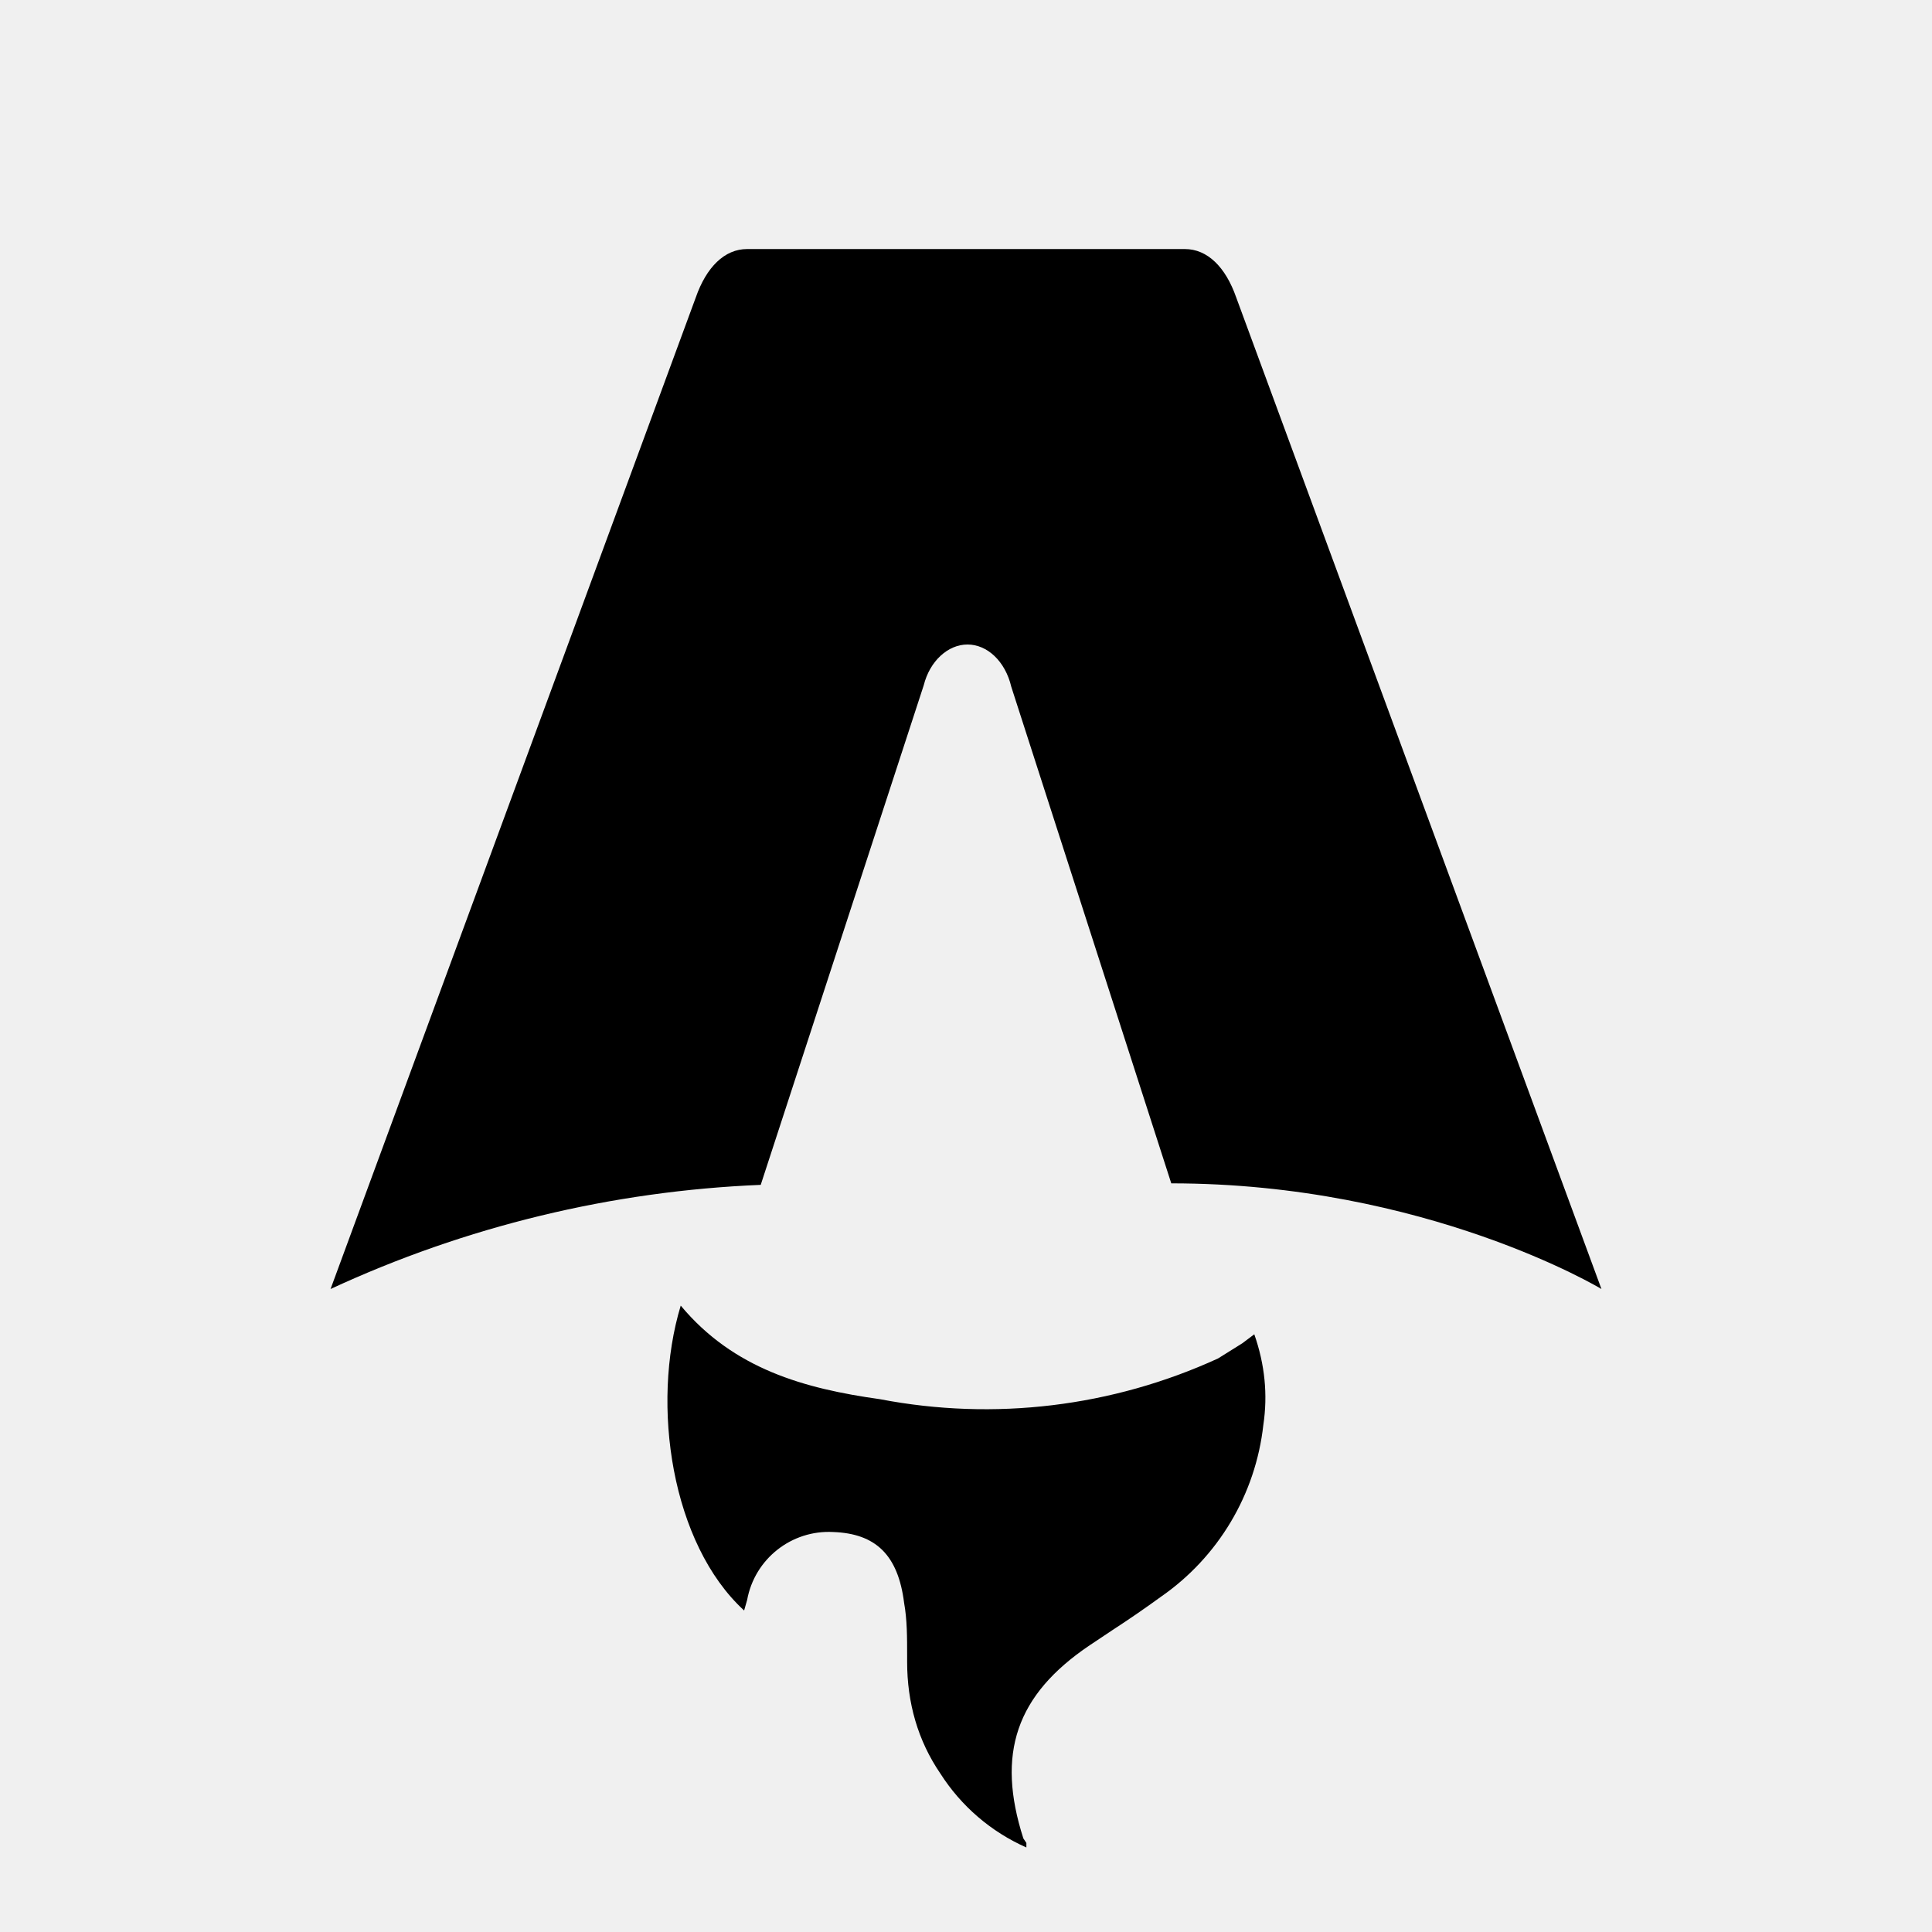
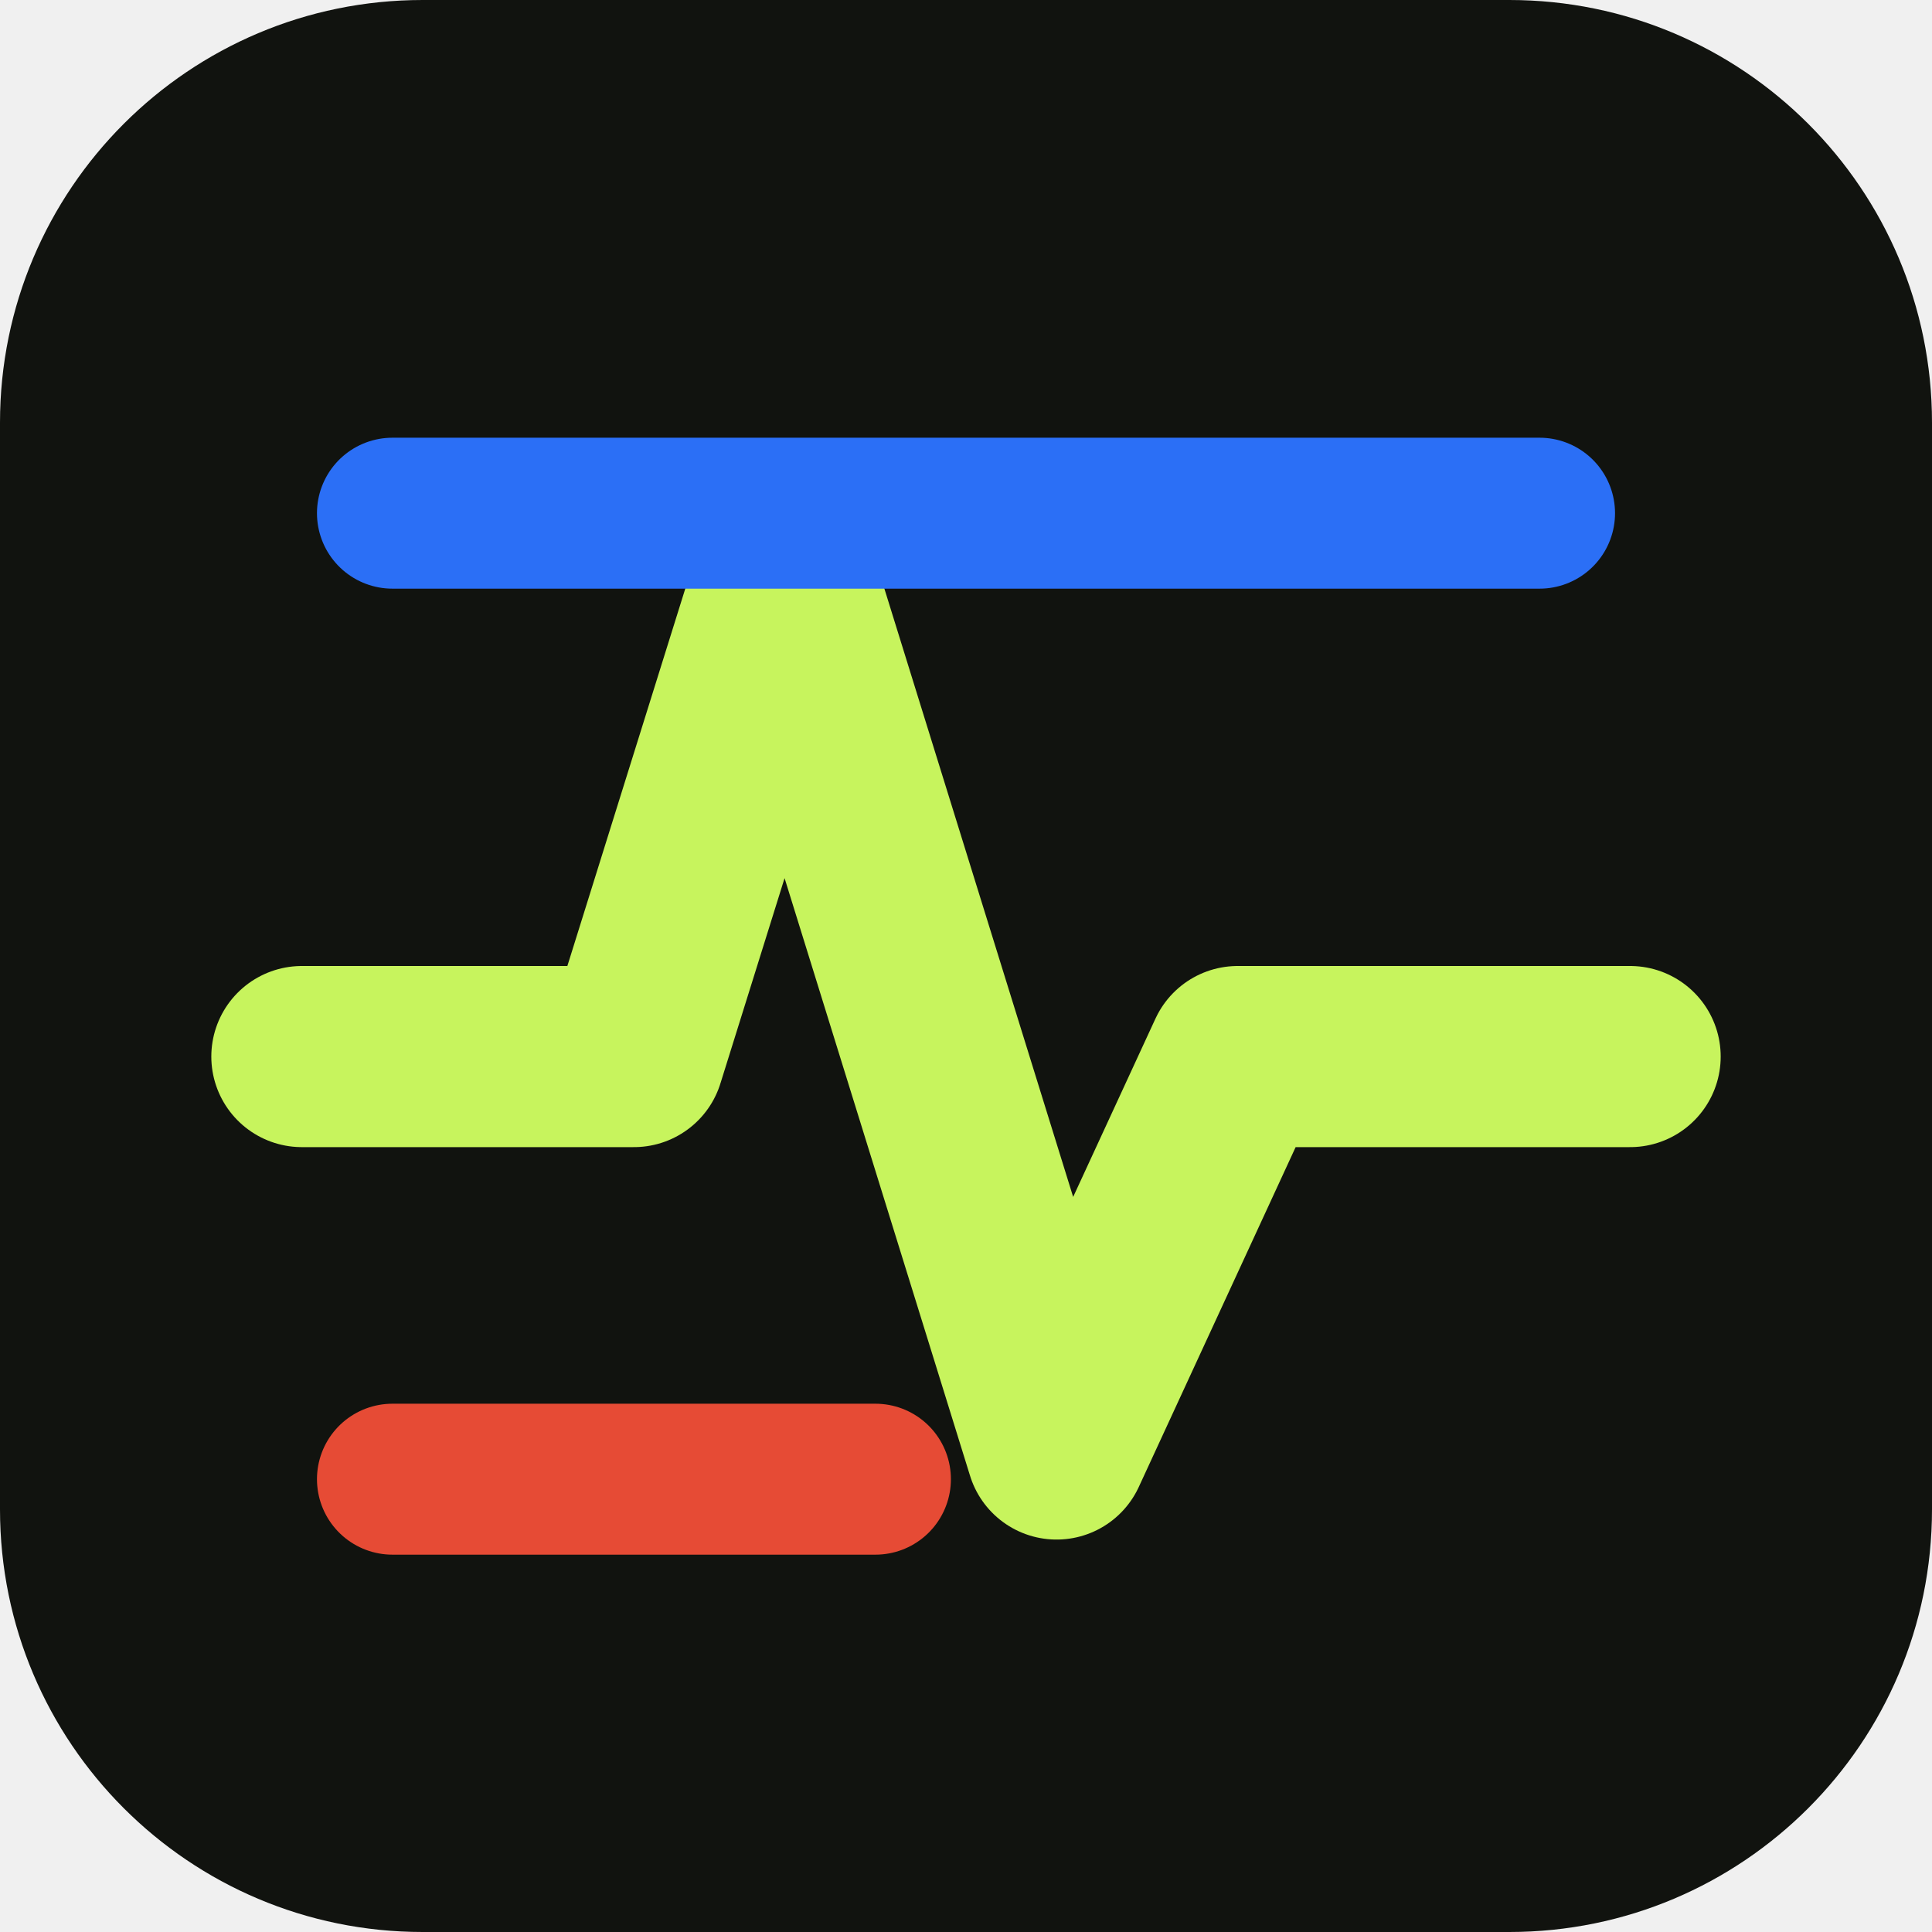
- <svg xmlns="http://www.w3.org/2000/svg" fill="none" viewBox="0 0 128 128">
-   <path d="M50.4 78.5a75.1 75.1 0 0 0-28.5 6.9l24.2-65.7c.7-2 1.9-3.2 3.4-3.2h29c1.5 0 2.7 1.2 3.4 3.2l24.2 65.7s-11.6-7-28.5-7L67 45.5c-.4-1.7-1.6-2.8-2.9-2.8-1.3 0-2.5 1.1-2.9 2.7L50.4 78.5Zm-1.1 28.2Zm-4.2-20.2c-2 6.6-.6 15.8 4.2 20.2a17.5 17.5 0 0 1 .2-.7 5.5 5.5 0 0 1 5.7-4.5c2.8.1 4.3 1.5 4.7 4.7.2 1.1.2 2.3.2 3.5v.4c0 2.7.7 5.2 2.2 7.4a13 13 0 0 0 5.7 4.9v-.3l-.2-.3c-1.8-5.6-.5-9.5 4.4-12.8l1.5-1a73 73 0 0 0 3.2-2.2 16 16 0 0 0 6.8-11.4c.3-2 .1-4-.6-6l-.8.6-1.6 1a37 37 0 0 1-22.4 2.7c-5-.7-9.7-2-13.2-6.2Z" />
-   <style>
-         path { fill: #000; }
-         @media (prefers-color-scheme: dark) {
-             path { fill: #FFF; }
-         }
-     </style>
+ <svg xmlns="http://www.w3.org/2000/svg" viewBox="0 0 64 64">
+   <rect width="64" height="64" rx="14" fill="#11130f" />
+   <path d="M10 35h11l5-16 9 29 6-13h13" fill="none" stroke="#c7f45d" stroke-width="6" stroke-linecap="round" stroke-linejoin="round" />
+   <path d="M13 17h38" stroke="#2b6ff6" stroke-width="5" stroke-linecap="round" />
+   <path d="M13 49h16" stroke="#e64b35" stroke-width="5" stroke-linecap="round" />
</svg>
